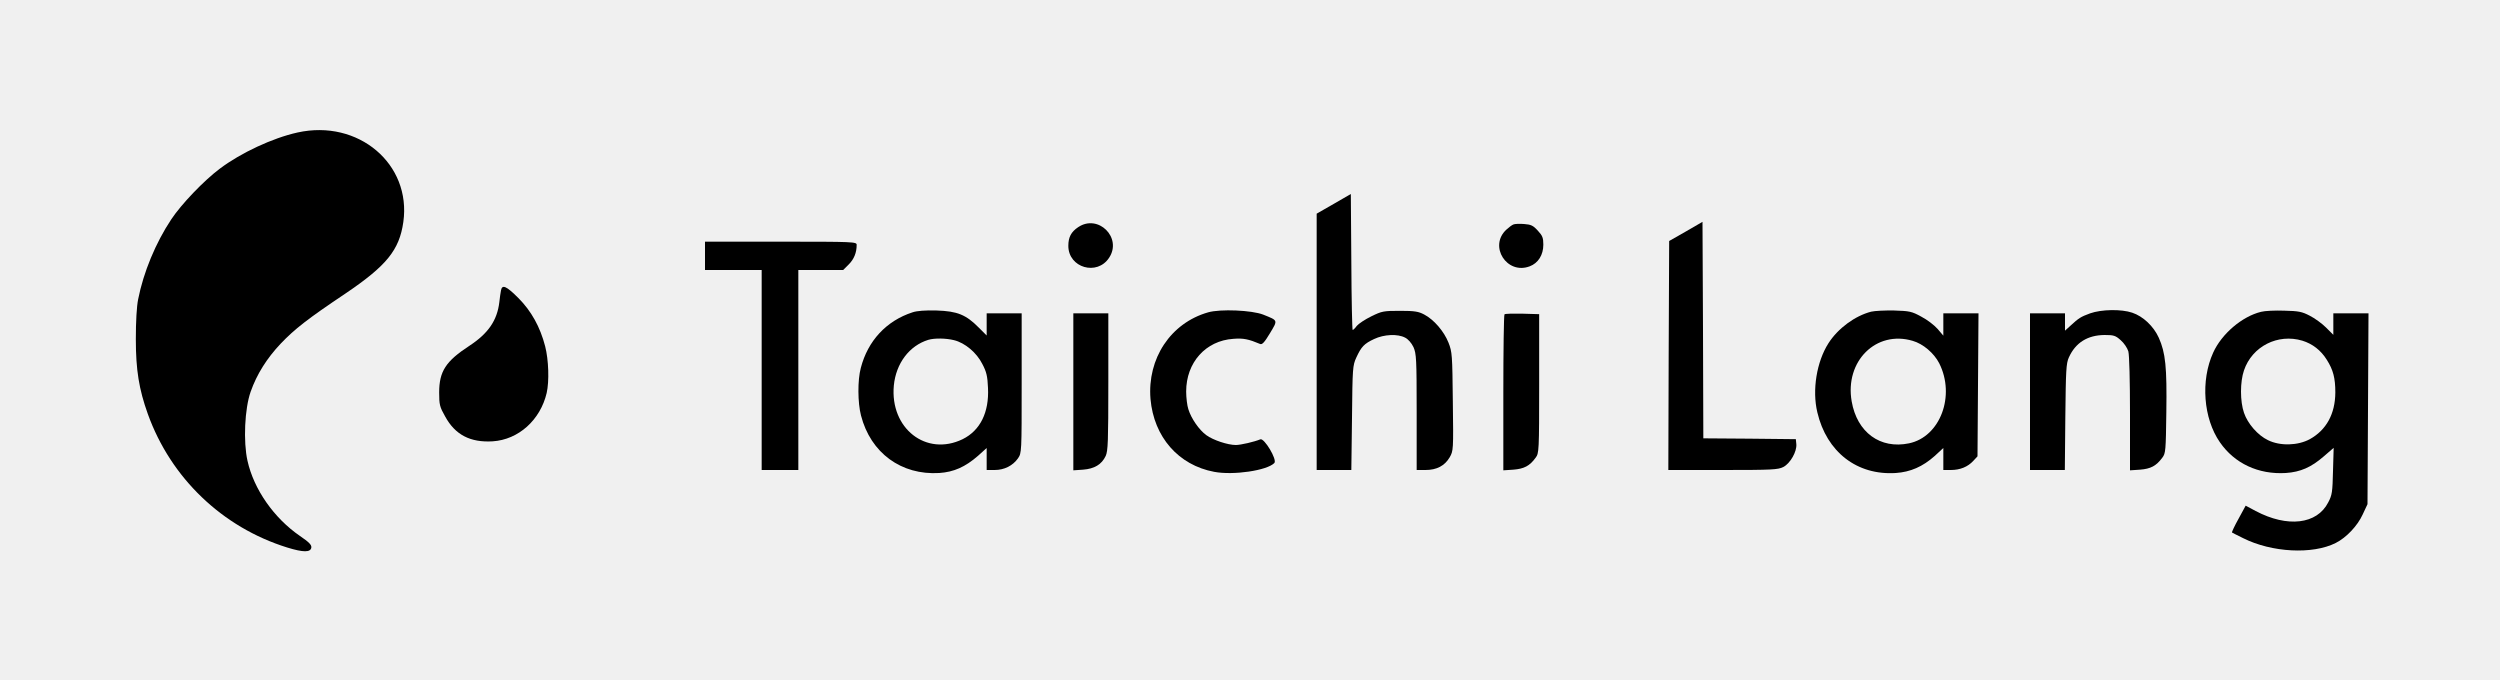
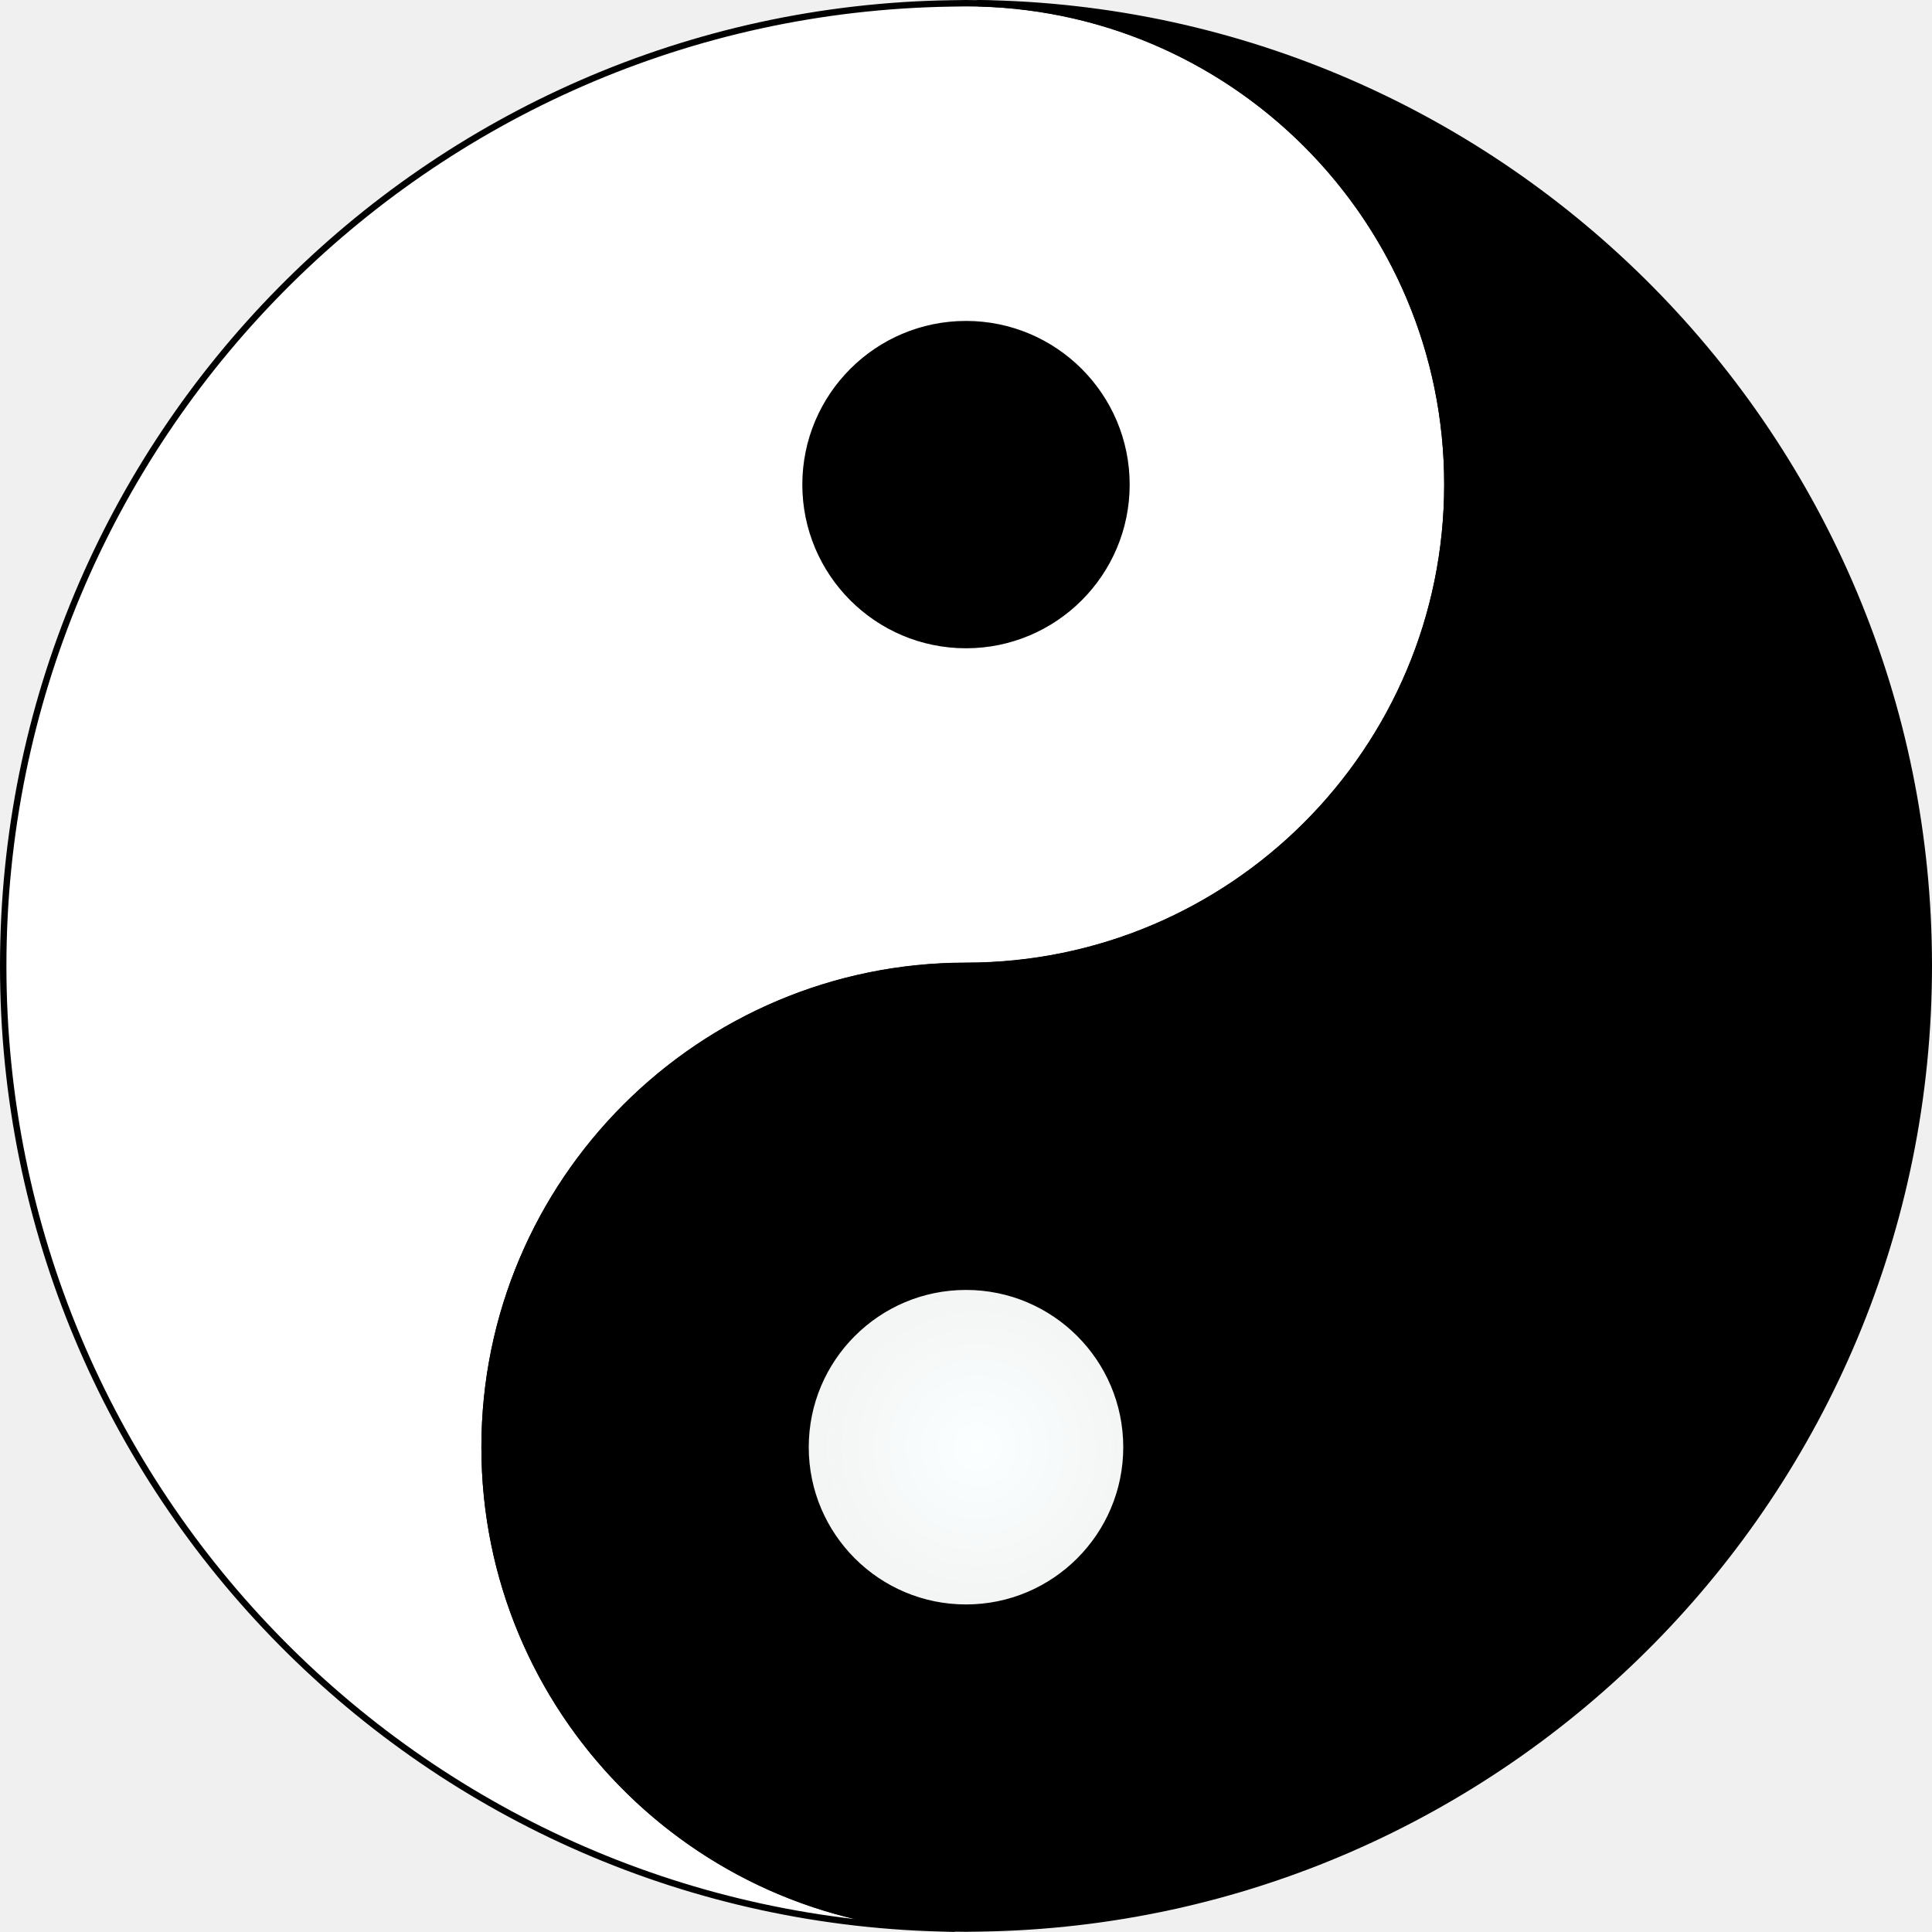
- <svg xmlns="http://www.w3.org/2000/svg" version="1.0" width="1500pt" height="408pt" viewBox="0 0 1500 408" preserveAspectRatio="xMidYMid meet">
-   <g transform="translate(0,408) scale(0.1,-0.1)" fill="#000000" stroke="none">
-     <path d="M1785 3285 c-149 -33 -340 -122 -466 -217 -95 -71 -232 -214 -292 -305 -93 -140 -166 -316 -198 -478 -9 -43 -14 -135 -14 -240 0 -185 19 -301 72 -449 138 -384 447 -680 836 -801 97 -30 141 -30 145 0 2 16 -14 32 -68 69 -156 107 -277 280 -315 451 -26 115 -17 314 19 415 37 105 97 200 180 288 84 88 162 149 386 299 249 168 326 262 350 431 49 348 -270 618 -635 537z" />
-     <path d="M8003 2857 l-103 -59 0 -769 0 -769 104 0 104 0 4 313 c3 300 4 314 26 362 30 65 47 83 107 111 59 28 141 32 186 8 18 -9 38 -32 50 -57 17 -39 19 -70 19 -389 l0 -348 53 0 c67 0 115 25 145 76 22 39 23 42 19 334 -3 282 -4 298 -26 354 -27 68 -87 138 -146 169 -34 18 -57 22 -145 22 -99 0 -109 -2 -172 -33 -37 -18 -76 -44 -87 -57 -10 -14 -22 -25 -25 -25 -3 0 -7 184 -8 408 l-3 408 -102 -59z" />
-     <path d="M10115 2691 l-100 -57 -3 -687 -2 -687 328 0 c297 0 330 2 362 18 42 22 82 93 78 137 l-3 30 -277 3 -278 2 -2 650 -3 649 -100 -58z" />
-     <path d="M6469 2717 c-42 -28 -59 -60 -59 -112 0 -132 173 -182 245 -71 79 120 -66 264 -186 183z" />
-     <path d="M9080 2733 c-8 -3 -27 -17 -42 -31 -107 -99 3 -272 140 -220 51 19 82 68 82 130 0 41 -5 54 -33 84 -28 31 -41 37 -83 40 -27 2 -56 1 -64 -3z" />
-     <path d="M4230 2545 l0 -85 170 0 170 0 0 -600 0 -600 110 0 110 0 0 600 0 600 135 0 134 0 34 34 c31 31 47 70 47 117 0 18 -17 19 -455 19 l-455 0 0 -85z" />
-     <path d="M3006 2338 c-3 -13 -7 -45 -10 -71 -13 -110 -67 -188 -180 -262 -141 -92 -181 -153 -181 -280 0 -73 3 -86 36 -144 60 -110 151 -157 285 -149 155 10 286 128 324 290 16 70 12 198 -9 280 -30 116 -83 212 -161 290 -72 72 -97 83 -104 46z" />
-     <path d="M5475 2206 c-157 -51 -268 -171 -310 -333 -20 -74 -19 -209 1 -286 58 -225 242 -359 470 -345 87 6 155 36 232 103 l52 47 0 -66 0 -66 48 0 c58 0 109 26 140 70 22 33 22 34 22 451 l0 419 -105 0 -105 0 0 -67 0 -66 -47 47 c-77 78 -129 99 -253 103 -68 2 -119 -2 -145 -11z m249 -167 c66 -16 136 -75 170 -143 25 -47 31 -73 34 -144 7 -147 -47 -255 -152 -307 -218 -106 -437 64 -413 322 13 133 93 239 207 274 37 11 106 10 154 -2z" />
-     <path d="M7249 2206 c-225 -64 -366 -277 -346 -520 20 -228 168 -397 382 -437 115 -22 318 8 361 53 19 19 -61 152 -84 142 -36 -15 -118 -34 -147 -34 -48 0 -136 29 -177 59 -43 31 -91 100 -108 156 -7 21 -13 69 -13 106 0 174 117 305 283 316 60 5 92 -2 161 -31 12 -5 26 10 59 65 48 80 49 75 -40 111 -68 27 -258 35 -331 14z" />
-     <path d="M11227 2210 c-97 -25 -199 -100 -256 -189 -71 -111 -99 -281 -67 -415 56 -238 238 -379 471 -364 88 6 161 38 233 102 l52 48 0 -66 0 -66 45 0 c56 0 102 19 135 55 l25 27 3 429 3 429 -106 0 -105 0 0 -67 0 -67 -34 40 c-19 22 -63 56 -98 74 -58 32 -71 34 -163 37 -55 1 -117 -2 -138 -7z m249 -175 c63 -18 128 -74 159 -134 99 -196 6 -442 -181 -481 -173 -36 -312 66 -344 252 -42 241 147 428 366 363z" />
-     <path d="M12541 2200 c-57 -21 -68 -28 -118 -74 l-33 -30 0 52 0 52 -105 0 -105 0 0 -470 0 -470 104 0 105 0 3 318 c3 280 5 322 21 357 40 89 112 134 214 135 55 0 66 -3 97 -31 20 -17 40 -47 46 -67 6 -22 10 -177 10 -376 l0 -338 60 4 c64 5 97 22 134 72 20 26 21 43 24 272 4 272 -5 357 -45 447 -31 69 -94 129 -160 151 -65 22 -184 20 -252 -4z" />
-     <path d="M13566 2209 c-114 -28 -236 -132 -287 -245 -76 -167 -59 -394 40 -537 88 -128 232 -195 396 -185 88 6 152 34 228 100 l59 51 -4 -139 c-3 -126 -5 -144 -29 -189 -67 -131 -244 -152 -435 -51 l-60 32 -43 -79 c-24 -43 -41 -80 -39 -82 1 -1 32 -17 67 -34 171 -86 416 -99 555 -29 64 32 131 103 162 171 l29 62 3 573 3 572 -106 0 -105 0 0 -65 0 -64 -44 44 c-24 24 -68 56 -98 71 -46 24 -66 28 -153 30 -55 2 -117 -1 -139 -7z m248 -173 c61 -19 111 -57 147 -115 38 -60 51 -109 51 -196 -1 -129 -54 -225 -153 -280 -72 -39 -178 -42 -251 -6 -61 29 -122 99 -144 164 -24 69 -24 186 0 255 49 144 203 222 350 178z" />
-     <path d="M6440 1729 l0 -471 58 4 c68 5 112 31 136 82 14 30 16 87 16 445 l0 411 -105 0 -105 0 0 -471z" />
-     <path d="M9027 2194 c-4 -4 -7 -216 -7 -472 l0 -464 60 4 c64 5 98 22 134 72 20 27 21 39 21 444 l0 417 -101 3 c-55 1 -103 0 -107 -4z" />
+ <svg xmlns="http://www.w3.org/2000/svg" xmlns:xlink="http://www.w3.org/1999/xlink" width="408.641" height="408.598" id="svg2" version="1.0">
+   <defs id="defs4">
+     <linearGradient id="linearGradient19796">
+       <stop style="stop-color:#fbffff;stop-opacity:1;" offset="0" id="stop19798" />
+       <stop style="stop-color:#fbffff;stop-opacity:0;" offset="1" id="stop19800" />
+     </linearGradient>
+     <radialGradient xlink:href="#linearGradient19796" id="radialGradient19802" cx="399.609" cy="498.065" fx="399.609" fy="498.065" r="74.188" gradientUnits="userSpaceOnUse" />
+     <radialGradient xlink:href="#linearGradient19796" id="radialGradient20787" gradientUnits="userSpaceOnUse" cx="399.609" cy="498.065" fx="399.609" fy="498.065" r="74.188" />
+   </defs>
+   <g id="layer1" transform="translate(-73.21875,-183.9403)">
+     <g id="g20781" transform="matrix(0.678805,0,0,0.678805,29.64265,81.83128)">
+       <path transform="translate(-34.80469,-200.9503)" d="M 471.797 498.065 A 72.188 72.188 0 1 1  327.422,498.065 A 72.188 72.188 0 1 1  471.797 498.065 z" id="path11039" style="fill:#000000;fill-opacity:1;stroke:#000000;stroke-width:4;stroke-linecap:square;stroke-linejoin:round;stroke-miterlimit:4;stroke-dasharray:none;stroke-dashoffset:0;stroke-opacity:1" />
+       <path id="path2168" d="M 365.195,151.425 C 363.712,151.425 362.231,151.444 360.758,151.487 C 197.201,153.862 65.195,287.306 65.195,451.425 C 65.195,615.731 197.504,749.285 361.32,751.362 C 280.306,749.307 215.195,682.931 215.195,601.425 C 215.195,518.625 282.395,451.425 365.195,451.425 C 447.995,451.425 515.195,384.225 515.195,301.425 C 515.195,218.625 447.995,151.425 365.195,151.425 z M 365.195,251.425 C 392.795,251.425 415.195,273.825 415.195,301.425 C 415.195,329.025 392.795,351.425 365.195,351.425 C 337.595,351.425 315.195,329.025 315.195,301.425 C 315.195,273.825 337.595,251.425 365.195,251.425 z " style="fill:#ffffff;fill-opacity:1;stroke:#000000;stroke-width:2;stroke-linecap:square;stroke-linejoin:round;stroke-miterlimit:4;stroke-dasharray:none;stroke-dashoffset:0;stroke-opacity:1" />
+       <path style="fill:url(#radialGradient20787);fill-opacity:1;stroke:#000000;stroke-width:4;stroke-linecap:square;stroke-linejoin:round;stroke-miterlimit:4;stroke-dasharray:none;stroke-dashoffset:0;stroke-opacity:1" id="path14925" d="M 471.797 498.065 A 72.188 72.188 0 1 1  327.422,498.065 A 72.188 72.188 0 1 1  471.797 498.065 z" transform="translate(-30.9375,103.2684)" />
+       <path style="fill:#000000;fill-opacity:1;stroke:#000000;stroke-width:2;stroke-linecap:square;stroke-linejoin:round;stroke-miterlimit:4;stroke-dasharray:none;stroke-dashoffset:0;stroke-opacity:1" d="M 365.195,751.362 C 366.678,751.362 368.16,751.343 369.633,751.3 C 533.19,748.924 665.195,615.481 665.195,451.362 C 665.195,287.056 532.887,153.502 369.07,151.425 C 450.084,153.479 515.195,219.856 515.195,301.362 C 515.195,384.162 447.995,451.362 365.195,451.362 C 282.395,451.362 215.195,518.562 215.195,601.362 C 215.195,684.162 282.395,751.362 365.195,751.362 z M 365.195,651.362 C 337.595,651.362 315.195,628.962 315.195,601.362 C 315.195,573.762 337.595,551.362 365.195,551.362 C 392.795,551.362 415.195,573.762 415.195,601.362 C 415.195,628.962 392.795,651.362 365.195,651.362 z " id="path5191" />
+     </g>
  </g>
+   <g id="layer2" transform="translate(-73.21875,-183.9403)" />
</svg>
